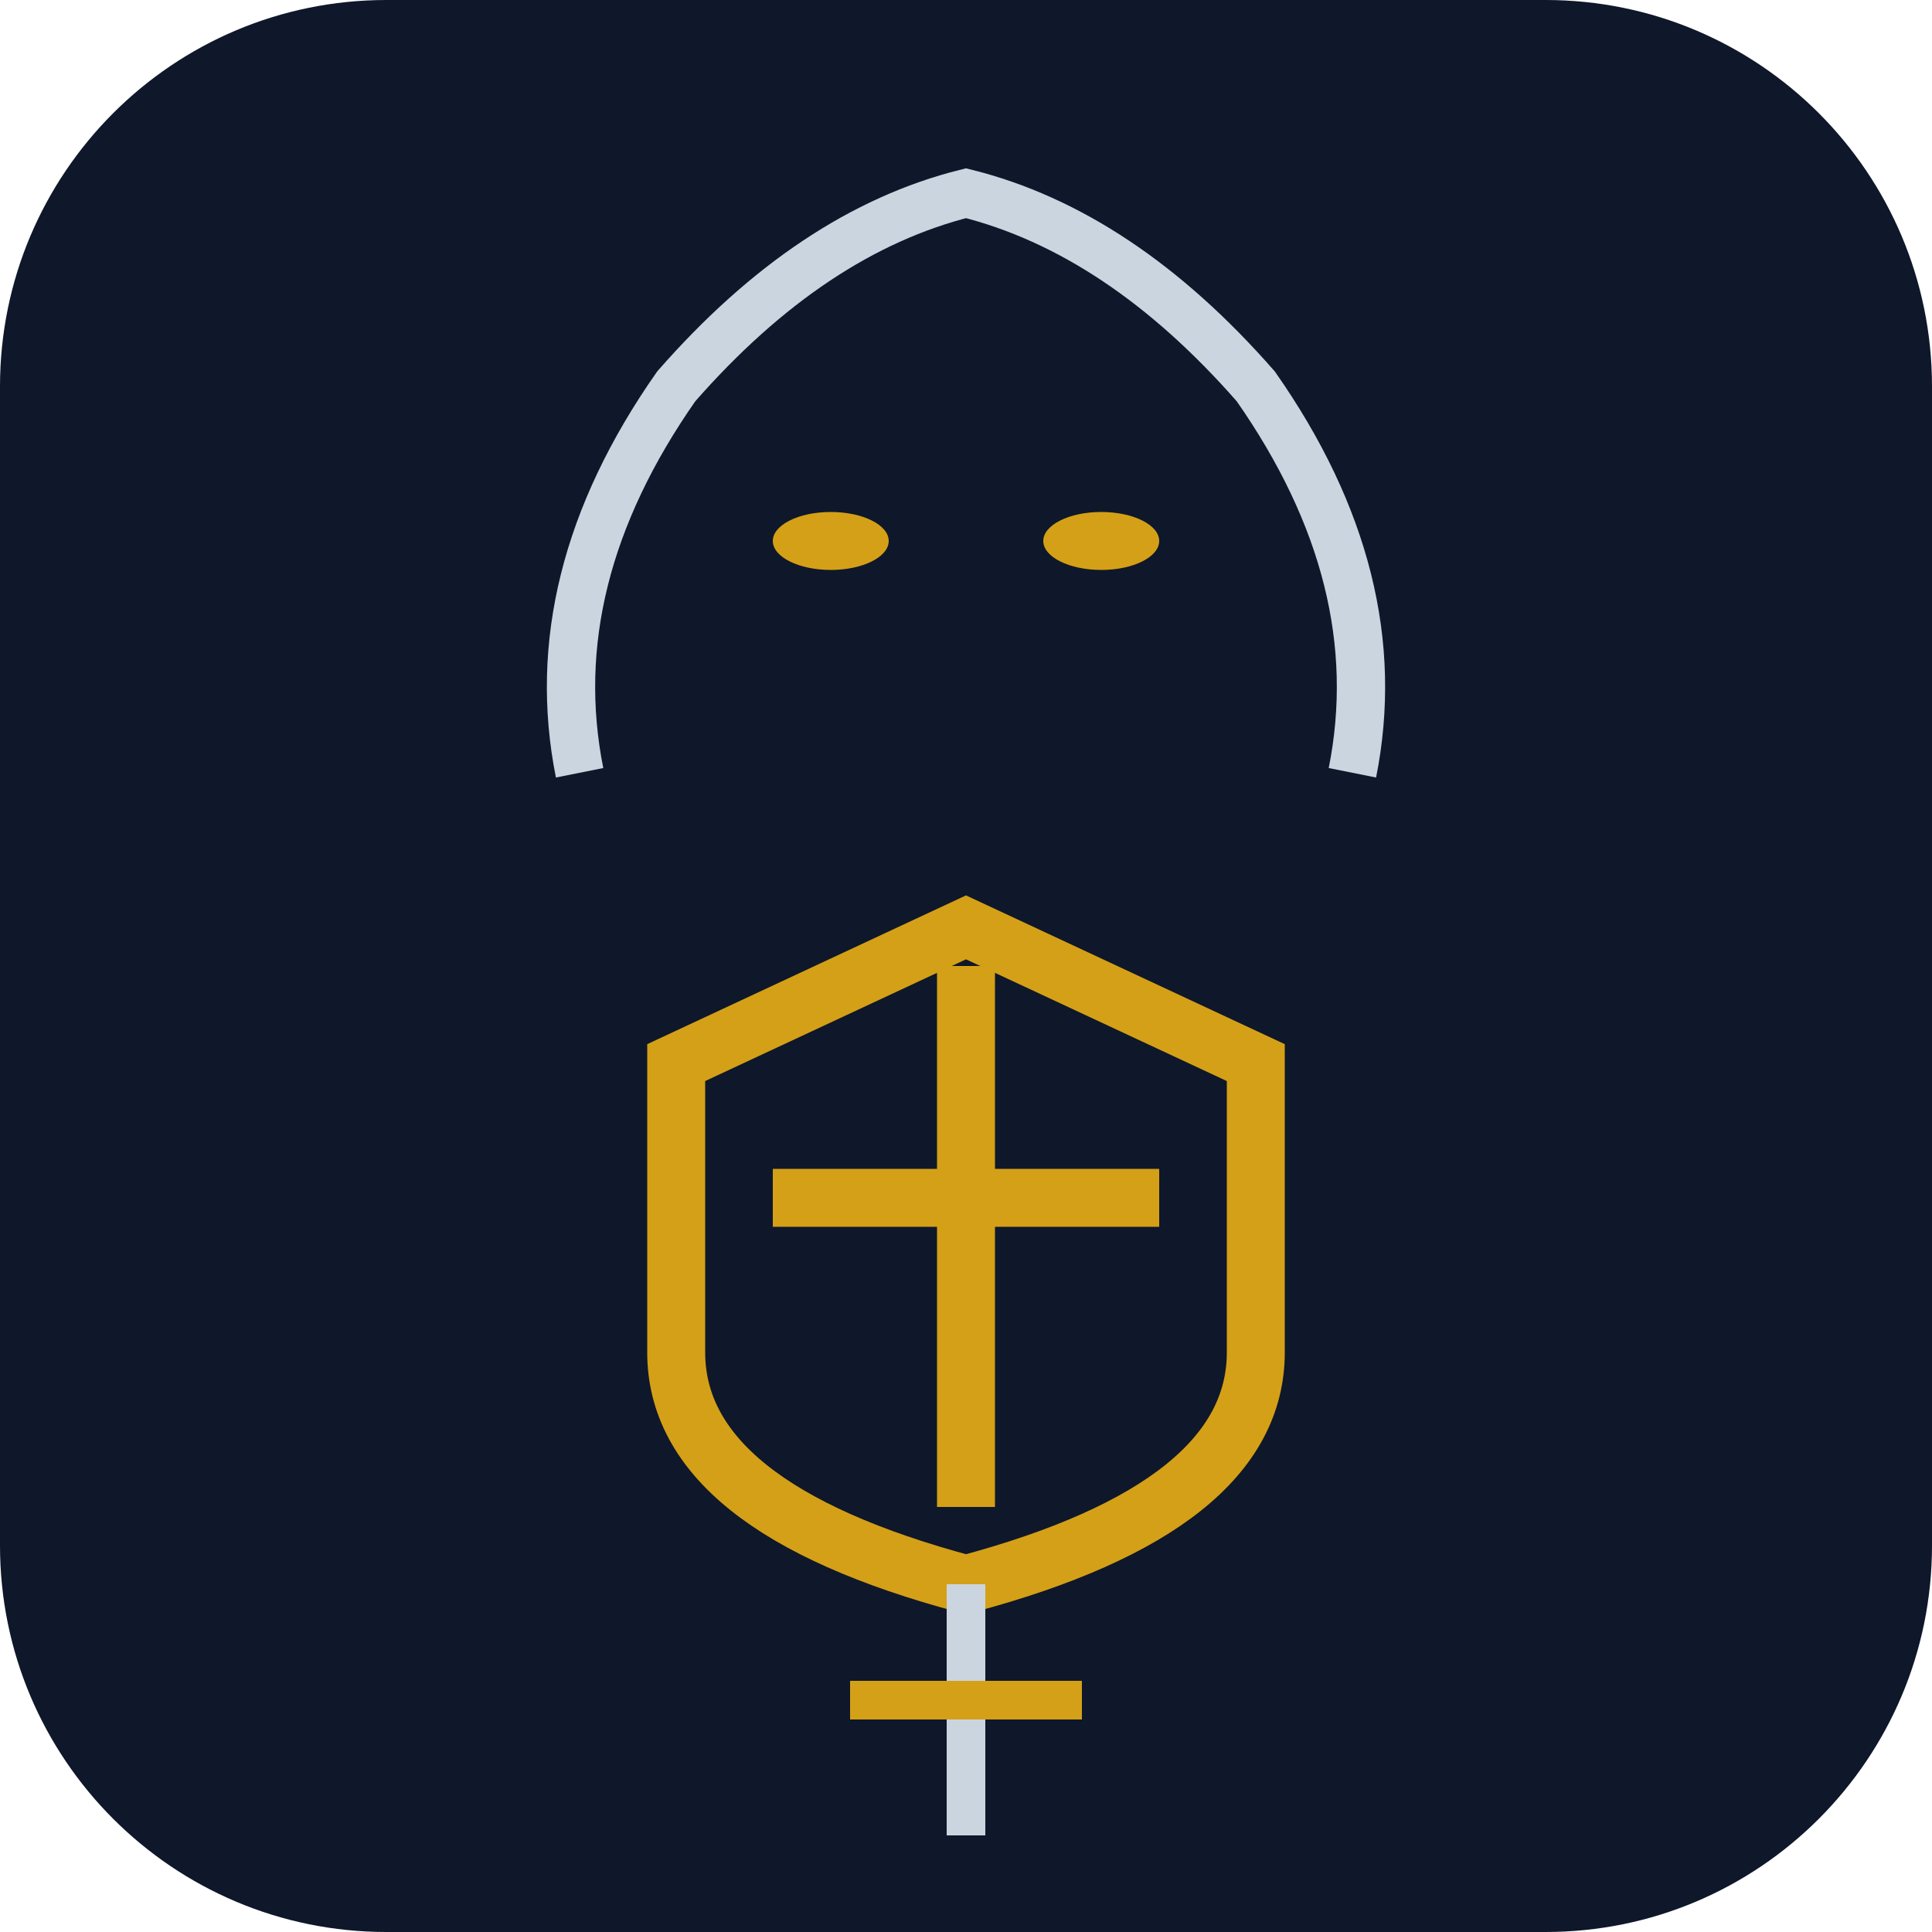
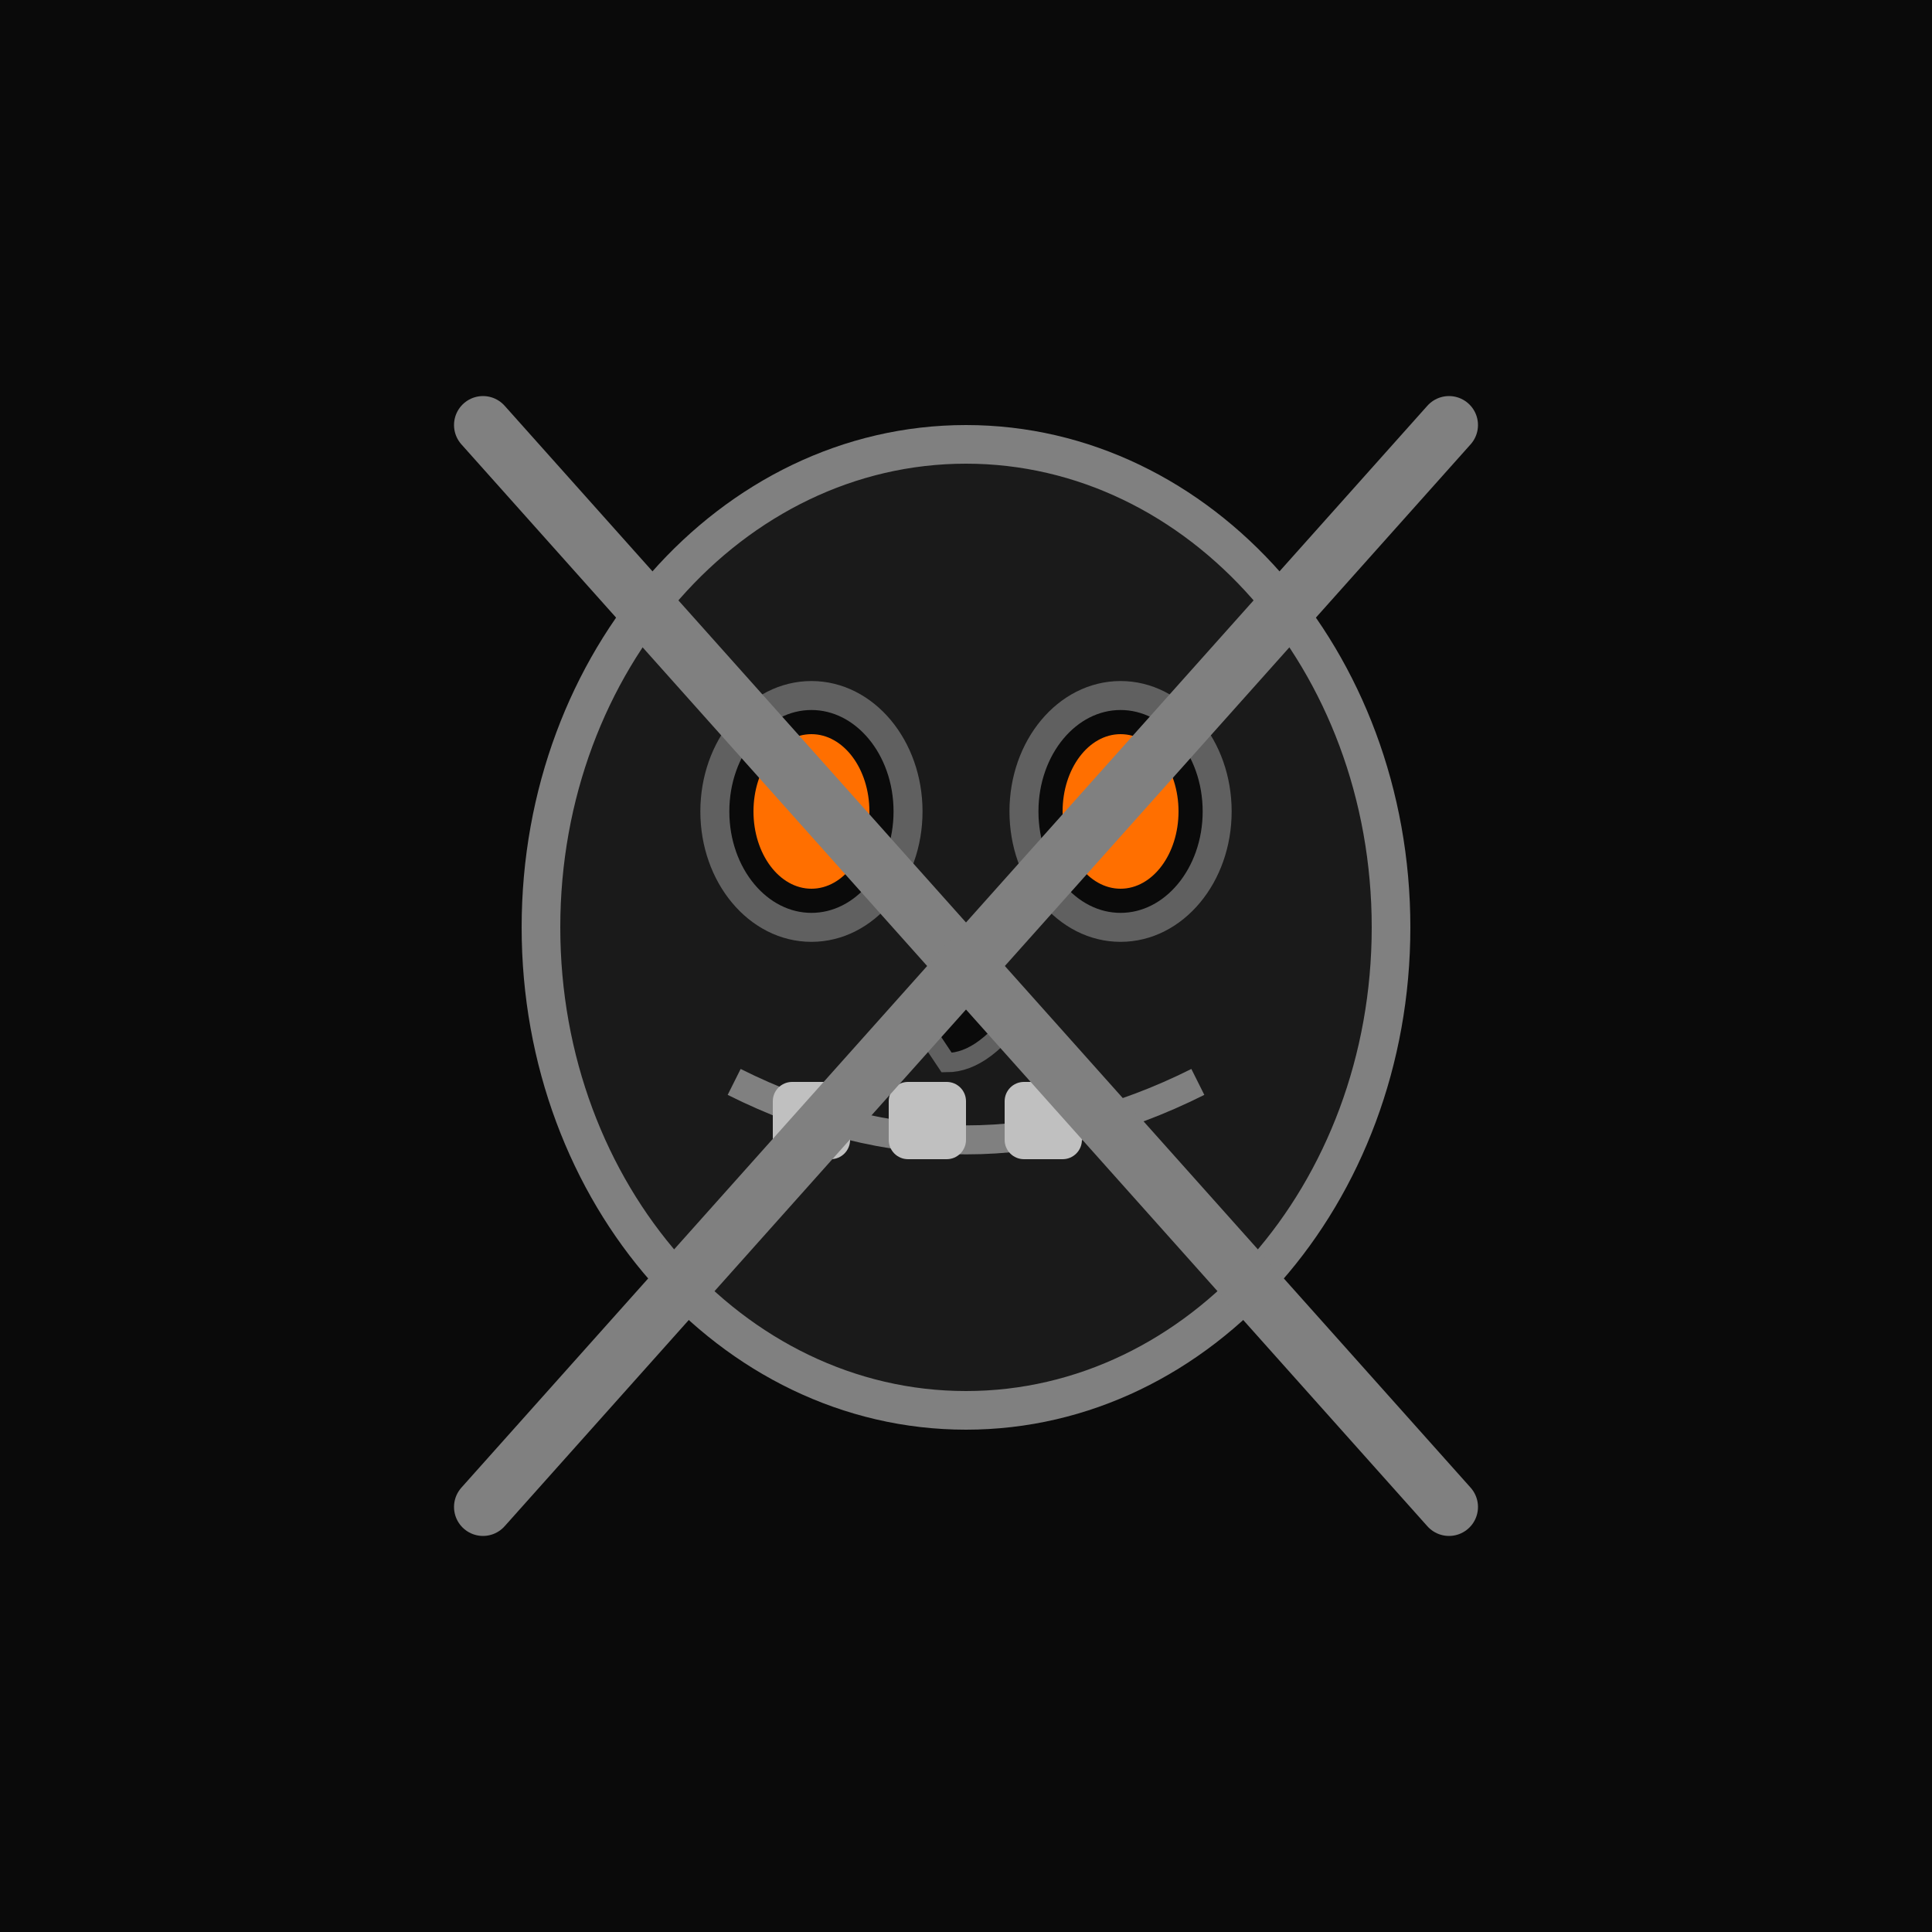
<svg xmlns="http://www.w3.org/2000/svg" viewBox="0 0 100 100">
-   <rect width="100" height="100" rx="20" fill="#0f172a" />
-   <path d="M35,55 L50,48 L65,55 L65,70 Q65,78 50,82 Q35,78 35,70Z" fill="none" stroke="#d4a017" stroke-width="3" />
-   <line x1="50" y1="50" x2="50" y2="78" stroke="#d4a017" stroke-width="3" />
-   <line x1="40" y1="62" x2="60" y2="62" stroke="#d4a017" stroke-width="3" />
-   <path d="M30,40 Q28,30 35,20 Q42,12 50,10 Q58,12 65,20 Q72,30 70,40" fill="none" stroke="#cbd5e0" stroke-width="2.5" />
-   <ellipse cx="43" cy="28" rx="3" ry="1.5" fill="#d4a017" />
-   <ellipse cx="57" cy="28" rx="3" ry="1.5" fill="#d4a017" />
-   <line x1="50" y1="82" x2="50" y2="95" stroke="#cbd5e0" stroke-width="2" />
-   <line x1="44" y1="88" x2="56" y2="88" stroke="#d4a017" stroke-width="2" />
+   <rect width="100" height="100" rx="0" fill="#0a0a0a" />
+   <ellipse cx="50" cy="48" rx="22" ry="25" fill="#1a1a1a" stroke="#808080" stroke-width="2" />
+   <ellipse cx="42" cy="42" rx="5" ry="6" fill="#0a0a0a" stroke="#606060" stroke-width="1.5" />
+   <ellipse cx="58" cy="42" rx="5" ry="6" fill="#0a0a0a" stroke="#606060" stroke-width="1.5" />
+   <ellipse cx="42" cy="42" rx="3" ry="4" fill="#ff6f00" />
+   <ellipse cx="58" cy="42" rx="3" ry="4" fill="#ff6f00" />
+   <path d="M47,52 Q50,48 53,52 Q51,55 49,55Z" fill="#0a0a0a" stroke="#606060" stroke-width="1" />
+   <path d="M38,56 Q50,62 62,56" fill="none" stroke="#808080" stroke-width="1.5" />
+   <rect x="40" y="56" width="4" height="4" rx="1" fill="#c0c0c0" />
+   <rect x="46" y="56" width="4" height="4" rx="1" fill="#c0c0c0" />
+   <rect x="52" y="56" width="4" height="4" rx="1" fill="#c0c0c0" />
+   <line x1="25" y1="22" x2="75" y2="78" stroke="#808080" stroke-width="3" stroke-linecap="round" />
+   <line x1="75" y1="22" x2="25" y2="78" stroke="#808080" stroke-width="3" stroke-linecap="round" />
</svg>
